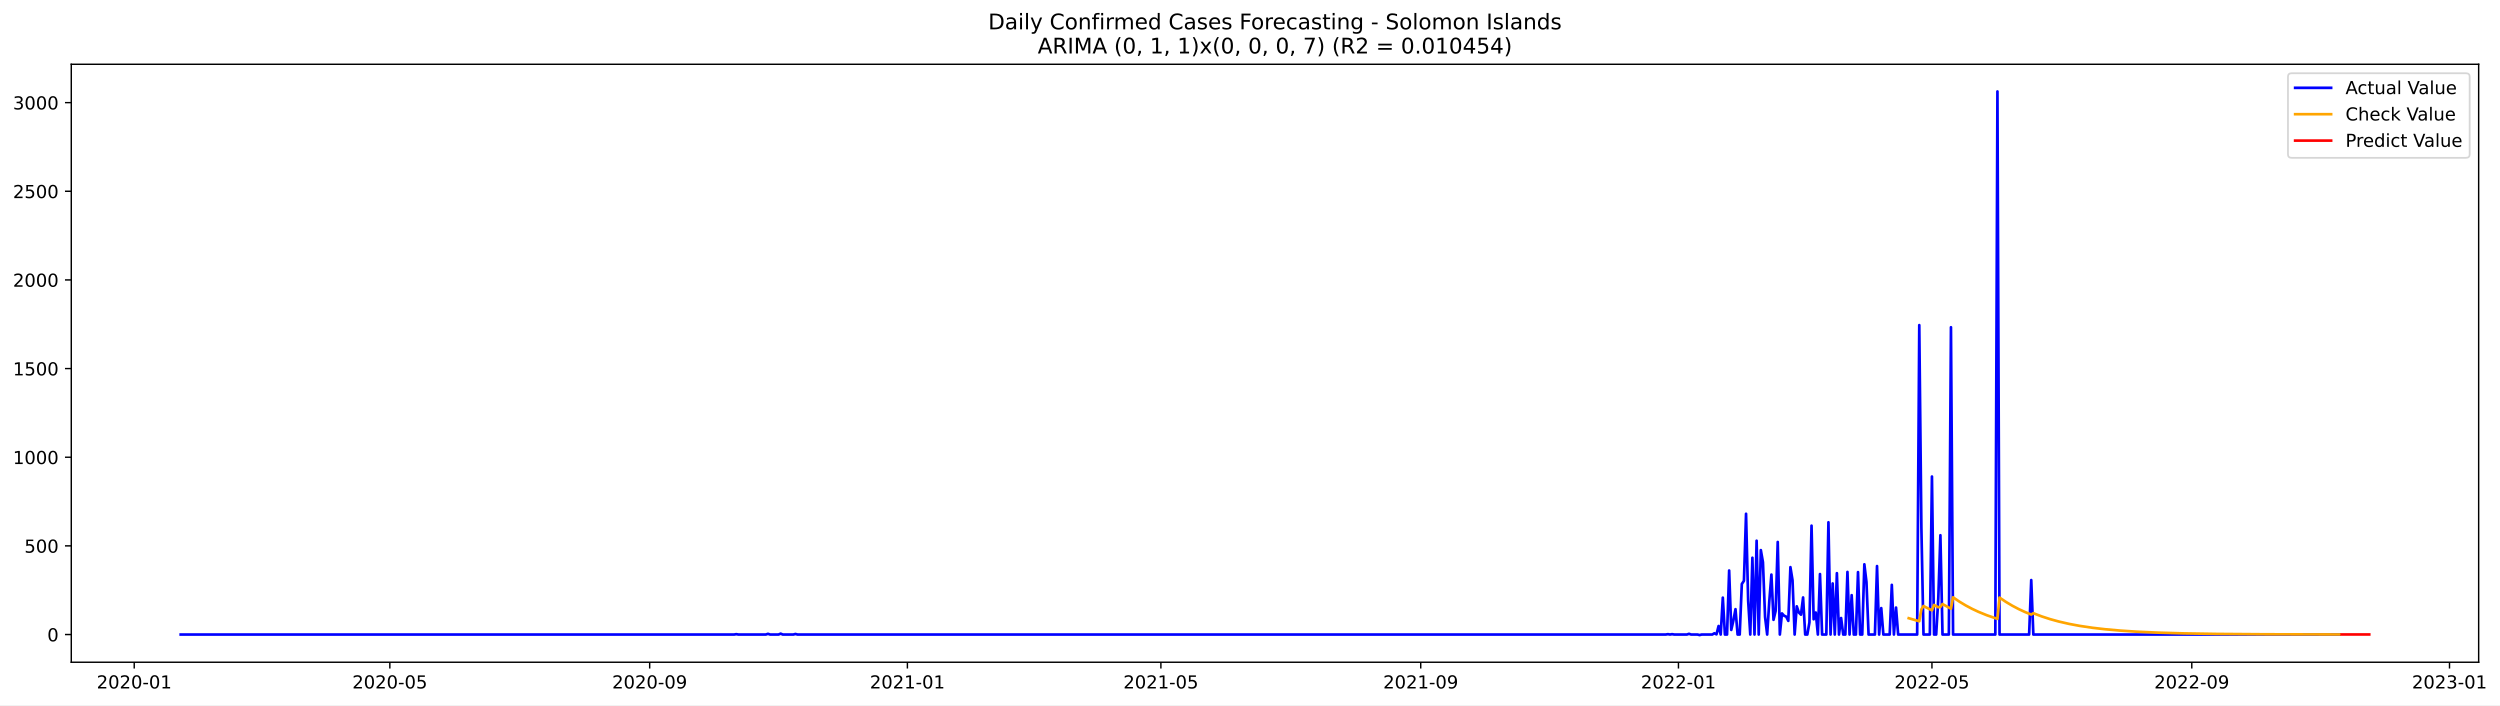
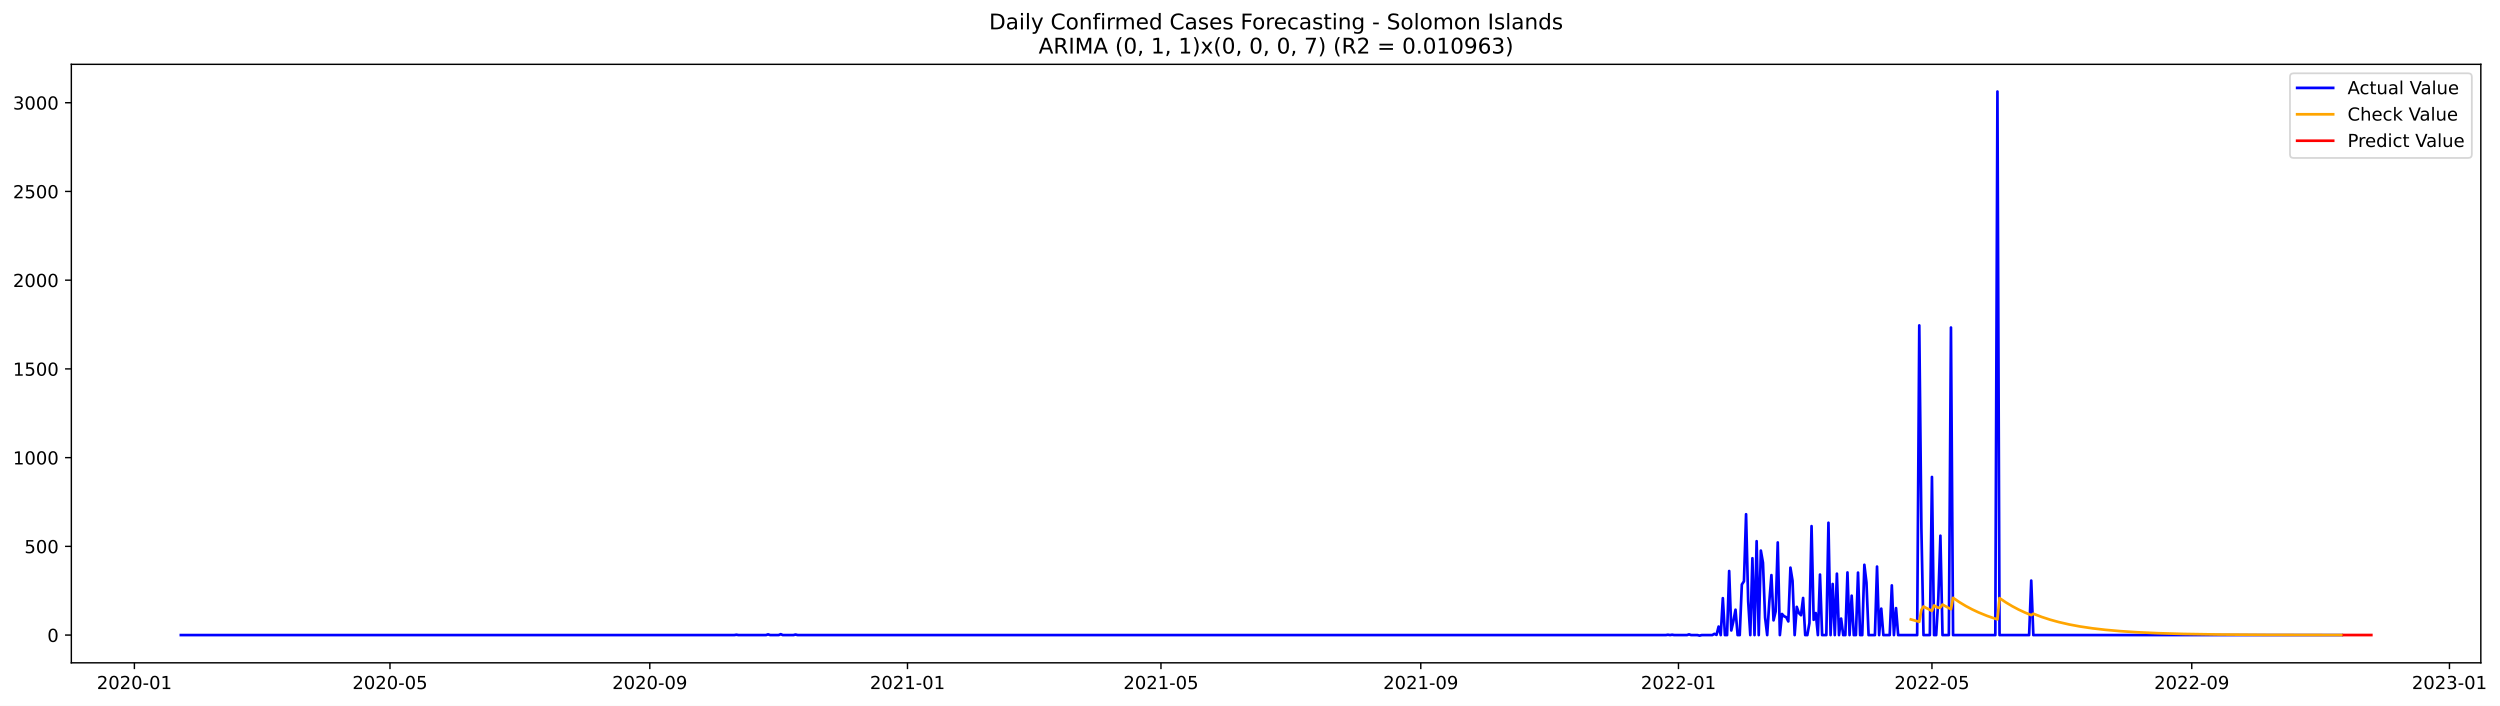
- <svg xmlns="http://www.w3.org/2000/svg" xmlns:xlink="http://www.w3.org/1999/xlink" width="1390.724pt" height="392.274pt" viewBox="0 0 1390.724 392.274" version="1.1">
+ <svg xmlns="http://www.w3.org/2000/svg" xmlns:xlink="http://www.w3.org/1999/xlink" width="1389.507pt" height="392.274pt" viewBox="0 0 1389.507 392.274" version="1.1">
  <defs>
    <style type="text/css">*{stroke-linejoin: round; stroke-linecap: butt}</style>
  </defs>
  <g id="figure_1">
    <g id="patch_1">
-       <path d="M 0 392.274  L 1390.724 392.274  L 1390.724 0  L 0 0  z " style="fill: #ffffff" />
+       <path d="M 0 392.274  L 1389.507 392.274  L 1389.507 0  L 0 0  z " style="fill: #ffffff" />
    </g>
    <g id="axes_1">
      <g id="patch_2">
        <path d="M 39.65 368.396  L 1378.85 368.396  L 1378.85 35.755  L 39.65 35.755  z " style="fill: #ffffff" />
      </g>
      <g id="matplotlib.axis_1">
        <g id="xtick_1">
          <g id="line2d_1">
            <defs>
-               <path id="mcb9bba0895" d="M 0 0  L 0 3.5  " style="stroke: #000000; stroke-width: 0.8" />
+               <path id="me0c270c746" d="M 0 0  L 0 3.5  " style="stroke: #000000; stroke-width: 0.8" />
            </defs>
            <g>
-               <use xlink:href="#mcb9bba0895" x="74.669" y="368.396" style="stroke: #000000; stroke-width: 0.8" />
+               <use xlink:href="#me0c270c746" x="74.694" y="368.396" style="stroke: #000000; stroke-width: 0.8" />
            </g>
          </g>
          <g id="text_1">
-             <g transform="translate(53.77804 382.9939)scale(0.1 -0.1)">
+             <g transform="translate(53.80297 382.9939)scale(0.1 -0.1)">
              <defs>
                <path id="DejaVuSans-32" d="M 1228 531  L 3431 531  L 3431 0  L 469 0  L 469 531  Q 828 903 1448 1529  Q 2069 2156 2228 2338  Q 2531 2678 2651 2914  Q 2772 3150 2772 3378  Q 2772 3750 2511 3984  Q 2250 4219 1831 4219  Q 1534 4219 1204 4116  Q 875 4013 500 3803  L 500 4441  Q 881 4594 1212 4672  Q 1544 4750 1819 4750  Q 2544 4750 2975 4387  Q 3406 4025 3406 3419  Q 3406 3131 3298 2873  Q 3191 2616 2906 2266  Q 2828 2175 2409 1742  Q 1991 1309 1228 531  z " transform="scale(0.015625)" />
                <path id="DejaVuSans-30" d="M 2034 4250  Q 1547 4250 1301 3770  Q 1056 3291 1056 2328  Q 1056 1369 1301 889  Q 1547 409 2034 409  Q 2525 409 2770 889  Q 3016 1369 3016 2328  Q 3016 3291 2770 3770  Q 2525 4250 2034 4250  z M 2034 4750  Q 2819 4750 3233 4129  Q 3647 3509 3647 2328  Q 3647 1150 3233 529  Q 2819 -91 2034 -91  Q 1250 -91 836 529  Q 422 1150 422 2328  Q 422 3509 836 4129  Q 1250 4750 2034 4750  z " transform="scale(0.015625)" />
                <path id="DejaVuSans-2d" d="M 313 2009  L 1997 2009  L 1997 1497  L 313 1497  L 313 2009  z " transform="scale(0.015625)" />
                <path id="DejaVuSans-31" d="M 794 531  L 1825 531  L 1825 4091  L 703 3866  L 703 4441  L 1819 4666  L 2450 4666  L 2450 531  L 3481 531  L 3481 0  L 794 0  L 794 531  z " transform="scale(0.015625)" />
              </defs>
              <use xlink:href="#DejaVuSans-32" />
              <use xlink:href="#DejaVuSans-30" x="63.623" />
              <use xlink:href="#DejaVuSans-32" x="127.246" />
              <use xlink:href="#DejaVuSans-30" x="190.869" />
              <use xlink:href="#DejaVuSans-2d" x="254.492" />
              <use xlink:href="#DejaVuSans-30" x="290.576" />
              <use xlink:href="#DejaVuSans-31" x="354.199" />
            </g>
          </g>
        </g>
        <g id="xtick_2">
          <g id="line2d_2">
            <g>
-               <use xlink:href="#mcb9bba0895" x="216.862" y="368.396" style="stroke: #000000; stroke-width: 0.8" />
+               <use xlink:href="#me0c270c746" x="216.75" y="368.396" style="stroke: #000000; stroke-width: 0.8" />
            </g>
          </g>
          <g id="text_2">
-             <g transform="translate(195.9711 382.9939)scale(0.1 -0.1)">
+             <g transform="translate(195.8589 382.9939)scale(0.1 -0.1)">
              <defs>
                <path id="DejaVuSans-35" d="M 691 4666  L 3169 4666  L 3169 4134  L 1269 4134  L 1269 2991  Q 1406 3038 1543 3061  Q 1681 3084 1819 3084  Q 2600 3084 3056 2656  Q 3513 2228 3513 1497  Q 3513 744 3044 326  Q 2575 -91 1722 -91  Q 1428 -91 1123 -41  Q 819 9 494 109  L 494 744  Q 775 591 1075 516  Q 1375 441 1709 441  Q 2250 441 2565 725  Q 2881 1009 2881 1497  Q 2881 1984 2565 2268  Q 2250 2553 1709 2553  Q 1456 2553 1204 2497  Q 953 2441 691 2322  L 691 4666  z " transform="scale(0.015625)" />
              </defs>
              <use xlink:href="#DejaVuSans-32" />
              <use xlink:href="#DejaVuSans-30" x="63.623" />
              <use xlink:href="#DejaVuSans-32" x="127.246" />
              <use xlink:href="#DejaVuSans-30" x="190.869" />
              <use xlink:href="#DejaVuSans-2d" x="254.492" />
              <use xlink:href="#DejaVuSans-30" x="290.576" />
              <use xlink:href="#DejaVuSans-35" x="354.199" />
            </g>
          </g>
        </g>
        <g id="xtick_3">
          <g id="line2d_3">
            <g>
-               <use xlink:href="#mcb9bba0895" x="361.406" y="368.396" style="stroke: #000000; stroke-width: 0.8" />
+               <use xlink:href="#me0c270c746" x="361.154" y="368.396" style="stroke: #000000; stroke-width: 0.8" />
            </g>
          </g>
          <g id="text_3">
-             <g transform="translate(340.5144 382.9939)scale(0.1 -0.1)">
+             <g transform="translate(340.2629 382.9939)scale(0.1 -0.1)">
              <defs>
                <path id="DejaVuSans-39" d="M 703 97  L 703 672  Q 941 559 1184 500  Q 1428 441 1663 441  Q 2288 441 2617 861  Q 2947 1281 2994 2138  Q 2813 1869 2534 1725  Q 2256 1581 1919 1581  Q 1219 1581 811 2004  Q 403 2428 403 3163  Q 403 3881 828 4315  Q 1253 4750 1959 4750  Q 2769 4750 3195 4129  Q 3622 3509 3622 2328  Q 3622 1225 3098 567  Q 2575 -91 1691 -91  Q 1453 -91 1209 -44  Q 966 3 703 97  z M 1959 2075  Q 2384 2075 2632 2365  Q 2881 2656 2881 3163  Q 2881 3666 2632 3958  Q 2384 4250 1959 4250  Q 1534 4250 1286 3958  Q 1038 3666 1038 3163  Q 1038 2656 1286 2365  Q 1534 2075 1959 2075  z " transform="scale(0.015625)" />
              </defs>
              <use xlink:href="#DejaVuSans-32" />
              <use xlink:href="#DejaVuSans-30" x="63.623" />
              <use xlink:href="#DejaVuSans-32" x="127.246" />
              <use xlink:href="#DejaVuSans-30" x="190.869" />
              <use xlink:href="#DejaVuSans-2d" x="254.492" />
              <use xlink:href="#DejaVuSans-30" x="290.576" />
              <use xlink:href="#DejaVuSans-39" x="354.199" />
            </g>
          </g>
        </g>
        <g id="xtick_4">
          <g id="line2d_4">
            <g>
-               <use xlink:href="#mcb9bba0895" x="504.774" y="368.396" style="stroke: #000000; stroke-width: 0.8" />
+               <use xlink:href="#me0c270c746" x="504.384" y="368.396" style="stroke: #000000; stroke-width: 0.8" />
            </g>
          </g>
          <g id="text_4">
-             <g transform="translate(483.8826 382.9939)scale(0.1 -0.1)">
+             <g transform="translate(483.4928 382.9939)scale(0.1 -0.1)">
              <use xlink:href="#DejaVuSans-32" />
              <use xlink:href="#DejaVuSans-30" x="63.623" />
              <use xlink:href="#DejaVuSans-32" x="127.246" />
              <use xlink:href="#DejaVuSans-31" x="190.869" />
              <use xlink:href="#DejaVuSans-2d" x="254.492" />
              <use xlink:href="#DejaVuSans-30" x="290.576" />
              <use xlink:href="#DejaVuSans-31" x="354.199" />
            </g>
          </g>
        </g>
        <g id="xtick_5">
          <g id="line2d_5">
            <g>
-               <use xlink:href="#mcb9bba0895" x="645.792" y="368.396" style="stroke: #000000; stroke-width: 0.8" />
+               <use xlink:href="#me0c270c746" x="645.266" y="368.396" style="stroke: #000000; stroke-width: 0.8" />
            </g>
          </g>
          <g id="text_5">
-             <g transform="translate(624.9005 382.9939)scale(0.1 -0.1)">
+             <g transform="translate(624.3747 382.9939)scale(0.1 -0.1)">
              <use xlink:href="#DejaVuSans-32" />
              <use xlink:href="#DejaVuSans-30" x="63.623" />
              <use xlink:href="#DejaVuSans-32" x="127.246" />
              <use xlink:href="#DejaVuSans-31" x="190.869" />
              <use xlink:href="#DejaVuSans-2d" x="254.492" />
              <use xlink:href="#DejaVuSans-30" x="290.576" />
              <use xlink:href="#DejaVuSans-35" x="354.199" />
            </g>
          </g>
        </g>
        <g id="xtick_6">
          <g id="line2d_6">
            <g>
-               <use xlink:href="#mcb9bba0895" x="790.335" y="368.396" style="stroke: #000000; stroke-width: 0.8" />
+               <use xlink:href="#me0c270c746" x="789.67" y="368.396" style="stroke: #000000; stroke-width: 0.8" />
            </g>
          </g>
          <g id="text_6">
-             <g transform="translate(769.4439 382.9939)scale(0.1 -0.1)">
+             <g transform="translate(768.7787 382.9939)scale(0.1 -0.1)">
              <use xlink:href="#DejaVuSans-32" />
              <use xlink:href="#DejaVuSans-30" x="63.623" />
              <use xlink:href="#DejaVuSans-32" x="127.246" />
              <use xlink:href="#DejaVuSans-31" x="190.869" />
              <use xlink:href="#DejaVuSans-2d" x="254.492" />
              <use xlink:href="#DejaVuSans-30" x="290.576" />
              <use xlink:href="#DejaVuSans-39" x="354.199" />
            </g>
          </g>
        </g>
        <g id="xtick_7">
          <g id="line2d_7">
            <g>
-               <use xlink:href="#mcb9bba0895" x="933.703" y="368.396" style="stroke: #000000; stroke-width: 0.8" />
+               <use xlink:href="#me0c270c746" x="932.9" y="368.396" style="stroke: #000000; stroke-width: 0.8" />
            </g>
          </g>
          <g id="text_7">
-             <g transform="translate(912.8121 382.9939)scale(0.1 -0.1)">
+             <g transform="translate(912.0086 382.9939)scale(0.1 -0.1)">
              <use xlink:href="#DejaVuSans-32" />
              <use xlink:href="#DejaVuSans-30" x="63.623" />
              <use xlink:href="#DejaVuSans-32" x="127.246" />
              <use xlink:href="#DejaVuSans-32" x="190.869" />
              <use xlink:href="#DejaVuSans-2d" x="254.492" />
              <use xlink:href="#DejaVuSans-30" x="290.576" />
              <use xlink:href="#DejaVuSans-31" x="354.199" />
            </g>
          </g>
        </g>
        <g id="xtick_8">
          <g id="line2d_8">
            <g>
-               <use xlink:href="#mcb9bba0895" x="1074.721" y="368.396" style="stroke: #000000; stroke-width: 0.8" />
+               <use xlink:href="#me0c270c746" x="1073.782" y="368.396" style="stroke: #000000; stroke-width: 0.8" />
            </g>
          </g>
          <g id="text_8">
-             <g transform="translate(1053.83 382.9939)scale(0.1 -0.1)">
+             <g transform="translate(1052.891 382.9939)scale(0.1 -0.1)">
              <use xlink:href="#DejaVuSans-32" />
              <use xlink:href="#DejaVuSans-30" x="63.623" />
              <use xlink:href="#DejaVuSans-32" x="127.246" />
              <use xlink:href="#DejaVuSans-32" x="190.869" />
              <use xlink:href="#DejaVuSans-2d" x="254.492" />
              <use xlink:href="#DejaVuSans-30" x="290.576" />
              <use xlink:href="#DejaVuSans-35" x="354.199" />
            </g>
          </g>
        </g>
        <g id="xtick_9">
          <g id="line2d_9">
            <g>
-               <use xlink:href="#mcb9bba0895" x="1219.265" y="368.396" style="stroke: #000000; stroke-width: 0.8" />
+               <use xlink:href="#me0c270c746" x="1218.186" y="368.396" style="stroke: #000000; stroke-width: 0.8" />
            </g>
          </g>
          <g id="text_9">
-             <g transform="translate(1198.373 382.9939)scale(0.1 -0.1)">
+             <g transform="translate(1197.295 382.9939)scale(0.1 -0.1)">
              <use xlink:href="#DejaVuSans-32" />
              <use xlink:href="#DejaVuSans-30" x="63.623" />
              <use xlink:href="#DejaVuSans-32" x="127.246" />
              <use xlink:href="#DejaVuSans-32" x="190.869" />
              <use xlink:href="#DejaVuSans-2d" x="254.492" />
              <use xlink:href="#DejaVuSans-30" x="290.576" />
              <use xlink:href="#DejaVuSans-39" x="354.199" />
            </g>
          </g>
        </g>
        <g id="xtick_10">
          <g id="line2d_10">
            <g>
-               <use xlink:href="#mcb9bba0895" x="1362.633" y="368.396" style="stroke: #000000; stroke-width: 0.8" />
+               <use xlink:href="#me0c270c746" x="1361.416" y="368.396" style="stroke: #000000; stroke-width: 0.8" />
            </g>
          </g>
          <g id="text_10">
-             <g transform="translate(1341.742 382.9939)scale(0.1 -0.1)">
+             <g transform="translate(1340.524 382.9939)scale(0.1 -0.1)">
              <defs>
                <path id="DejaVuSans-33" d="M 2597 2516  Q 3050 2419 3304 2112  Q 3559 1806 3559 1356  Q 3559 666 3084 287  Q 2609 -91 1734 -91  Q 1441 -91 1130 -33  Q 819 25 488 141  L 488 750  Q 750 597 1062 519  Q 1375 441 1716 441  Q 2309 441 2620 675  Q 2931 909 2931 1356  Q 2931 1769 2642 2001  Q 2353 2234 1838 2234  L 1294 2234  L 1294 2753  L 1863 2753  Q 2328 2753 2575 2939  Q 2822 3125 2822 3475  Q 2822 3834 2567 4026  Q 2313 4219 1838 4219  Q 1578 4219 1281 4162  Q 984 4106 628 3988  L 628 4550  Q 988 4650 1302 4700  Q 1616 4750 1894 4750  Q 2613 4750 3031 4423  Q 3450 4097 3450 3541  Q 3450 3153 3228 2886  Q 3006 2619 2597 2516  z " transform="scale(0.015625)" />
              </defs>
              <use xlink:href="#DejaVuSans-32" />
              <use xlink:href="#DejaVuSans-30" x="63.623" />
              <use xlink:href="#DejaVuSans-32" x="127.246" />
              <use xlink:href="#DejaVuSans-33" x="190.869" />
              <use xlink:href="#DejaVuSans-2d" x="254.492" />
              <use xlink:href="#DejaVuSans-30" x="290.576" />
              <use xlink:href="#DejaVuSans-31" x="354.199" />
            </g>
          </g>
        </g>
      </g>
      <g id="matplotlib.axis_2">
        <g id="ytick_1">
          <g id="line2d_11">
            <defs>
-               <path id="ma2c7750981" d="M 0 0  L -3.5 0  " style="stroke: #000000; stroke-width: 0.8" />
+               <path id="m01fafc1cf0" d="M 0 0  L -3.5 0  " style="stroke: #000000; stroke-width: 0.8" />
            </defs>
            <g>
-               <use xlink:href="#ma2c7750981" x="39.65" y="352.98" style="stroke: #000000; stroke-width: 0.8" />
+               <use xlink:href="#m01fafc1cf0" x="39.65" y="352.98" style="stroke: #000000; stroke-width: 0.8" />
            </g>
          </g>
          <g id="text_11">
            <g transform="translate(26.2875 356.7788)scale(0.1 -0.1)">
              <use xlink:href="#DejaVuSans-30" />
            </g>
          </g>
        </g>
        <g id="ytick_2">
          <g id="line2d_12">
            <g>
-               <use xlink:href="#ma2c7750981" x="39.65" y="303.665" style="stroke: #000000; stroke-width: 0.8" />
+               <use xlink:href="#m01fafc1cf0" x="39.65" y="303.665" style="stroke: #000000; stroke-width: 0.8" />
            </g>
          </g>
          <g id="text_12">
            <g transform="translate(13.5625 307.4638)scale(0.1 -0.1)">
              <use xlink:href="#DejaVuSans-35" />
              <use xlink:href="#DejaVuSans-30" x="63.623" />
              <use xlink:href="#DejaVuSans-30" x="127.246" />
            </g>
          </g>
        </g>
        <g id="ytick_3">
          <g id="line2d_13">
            <g>
-               <use xlink:href="#ma2c7750981" x="39.65" y="254.349" style="stroke: #000000; stroke-width: 0.8" />
+               <use xlink:href="#m01fafc1cf0" x="39.65" y="254.349" style="stroke: #000000; stroke-width: 0.8" />
            </g>
          </g>
          <g id="text_13">
            <g transform="translate(7.2 258.1487)scale(0.1 -0.1)">
              <use xlink:href="#DejaVuSans-31" />
              <use xlink:href="#DejaVuSans-30" x="63.623" />
              <use xlink:href="#DejaVuSans-30" x="127.246" />
              <use xlink:href="#DejaVuSans-30" x="190.869" />
            </g>
          </g>
        </g>
        <g id="ytick_4">
          <g id="line2d_14">
            <g>
-               <use xlink:href="#ma2c7750981" x="39.65" y="205.034" style="stroke: #000000; stroke-width: 0.8" />
+               <use xlink:href="#m01fafc1cf0" x="39.65" y="205.034" style="stroke: #000000; stroke-width: 0.8" />
            </g>
          </g>
          <g id="text_14">
            <g transform="translate(7.2 208.8336)scale(0.1 -0.1)">
              <use xlink:href="#DejaVuSans-31" />
              <use xlink:href="#DejaVuSans-35" x="63.623" />
              <use xlink:href="#DejaVuSans-30" x="127.246" />
              <use xlink:href="#DejaVuSans-30" x="190.869" />
            </g>
          </g>
        </g>
        <g id="ytick_5">
          <g id="line2d_15">
            <g>
-               <use xlink:href="#ma2c7750981" x="39.65" y="155.719" style="stroke: #000000; stroke-width: 0.8" />
+               <use xlink:href="#m01fafc1cf0" x="39.65" y="155.719" style="stroke: #000000; stroke-width: 0.8" />
            </g>
          </g>
          <g id="text_15">
            <g transform="translate(7.2 159.5186)scale(0.1 -0.1)">
              <use xlink:href="#DejaVuSans-32" />
              <use xlink:href="#DejaVuSans-30" x="63.623" />
              <use xlink:href="#DejaVuSans-30" x="127.246" />
              <use xlink:href="#DejaVuSans-30" x="190.869" />
            </g>
          </g>
        </g>
        <g id="ytick_6">
          <g id="line2d_16">
            <g>
-               <use xlink:href="#ma2c7750981" x="39.65" y="106.404" style="stroke: #000000; stroke-width: 0.8" />
+               <use xlink:href="#m01fafc1cf0" x="39.65" y="106.404" style="stroke: #000000; stroke-width: 0.8" />
            </g>
          </g>
          <g id="text_16">
            <g transform="translate(7.2 110.2035)scale(0.1 -0.1)">
              <use xlink:href="#DejaVuSans-32" />
              <use xlink:href="#DejaVuSans-35" x="63.623" />
              <use xlink:href="#DejaVuSans-30" x="127.246" />
              <use xlink:href="#DejaVuSans-30" x="190.869" />
            </g>
          </g>
        </g>
        <g id="ytick_7">
          <g id="line2d_17">
            <g>
-               <use xlink:href="#ma2c7750981" x="39.65" y="57.089" style="stroke: #000000; stroke-width: 0.8" />
+               <use xlink:href="#m01fafc1cf0" x="39.65" y="57.089" style="stroke: #000000; stroke-width: 0.8" />
            </g>
          </g>
          <g id="text_17">
            <g transform="translate(7.2 60.88842)scale(0.1 -0.1)">
              <use xlink:href="#DejaVuSans-33" />
              <use xlink:href="#DejaVuSans-30" x="63.623" />
              <use xlink:href="#DejaVuSans-30" x="127.246" />
              <use xlink:href="#DejaVuSans-30" x="190.869" />
            </g>
          </g>
        </g>
      </g>
      <g id="line2d_18">
-         <path d="M 100.523 352.98  L 408.412 352.98  L 409.587 352.782  L 410.762 352.98  L 426.039 352.98  L 427.214 352.585  L 428.389 352.98  L 433.09 352.98  L 434.265 352.486  L 435.44 352.98  L 441.316 352.98  L 442.491 352.684  L 443.666 352.98  L 926.653 352.98  L 927.828 352.782  L 929.003 352.98  L 930.178 352.782  L 931.353 352.98  L 938.404 352.98  L 939.579 352.585  L 940.754 352.98  L 944.28 352.98  L 945.455 353.276  L 946.63 352.98  L 952.506 352.98  L 953.681 352.289  L 954.856 352.881  L 956.031 348.245  L 957.206 352.98  L 958.382 332.465  L 959.557 352.98  L 960.732 352.98  L 961.907 317.374  L 963.082 350.415  L 964.257 345.188  L 965.433 338.875  L 966.608 352.98  L 967.783 352.98  L 968.958 324.87  L 970.133 323.095  L 971.308 285.812  L 972.483 334.24  L 973.659 352.98  L 974.834 310.273  L 976.009 352.98  L 977.184 300.804  L 978.359 352.98  L 979.534 306.032  L 980.709 312.739  L 981.885 343.215  L 983.06 352.98  L 984.235 334.536  L 985.41 319.643  L 986.585 344.793  L 987.76 339.862  L 988.936 301.495  L 990.111 352.98  L 991.286 341.243  L 992.461 342.525  L 993.636 343.018  L 994.811 345.385  L 995.986 315.5  L 997.162 322.799  L 998.337 352.98  L 999.512 337.297  L 1000.687 340.749  L 1001.862 341.933  L 1003.037 332.366  L 1004.212 352.98  L 1005.388 352.98  L 1006.563 346.273  L 1007.738 292.421  L 1008.913 344.497  L 1010.088 340.749  L 1011.263 352.98  L 1012.438 319.347  L 1013.614 352.98  L 1015.964 352.98  L 1017.139 290.547  L 1018.314 352.98  L 1019.489 324.574  L 1020.665 352.98  L 1021.84 318.854  L 1023.015 352.98  L 1024.19 343.807  L 1025.365 352.98  L 1026.54 352.98  L 1027.715 318.163  L 1028.891 352.98  L 1030.066 331.084  L 1031.241 352.98  L 1032.416 352.98  L 1033.591 318.262  L 1034.766 352.98  L 1035.941 352.98  L 1037.117 313.922  L 1038.292 323.785  L 1039.467 352.98  L 1042.992 352.98  L 1044.168 314.908  L 1045.343 352.98  L 1046.518 338.284  L 1047.693 352.98  L 1051.218 352.98  L 1052.394 325.363  L 1053.569 352.98  L 1054.744 337.988  L 1055.919 352.98  L 1066.495 352.98  L 1067.67 180.87  L 1068.846 293.407  L 1070.021 352.98  L 1073.546 352.98  L 1074.721 265.1  L 1075.897 352.98  L 1077.072 352.98  L 1078.247 332.859  L 1079.422 297.747  L 1080.597 352.98  L 1084.123 352.98  L 1085.298 182.054  L 1086.473 352.98  L 1109.976 352.98  L 1111.151 50.876  L 1112.326 352.98  L 1128.778 352.98  L 1129.953 322.7  L 1131.129 352.98  L 1301.525 352.98  L 1301.525 352.98  " clip-path="url(#p864e2c6cf2)" style="fill: none; stroke: #0000ff; stroke-width: 1.5; stroke-linecap: square" />
+         <path d="M 100.523 352.98  L 408.115 352.98  L 409.289 352.782  L 410.463 352.98  L 425.725 352.98  L 426.899 352.585  L 428.073 352.98  L 432.769 352.98  L 433.943 352.486  L 435.117 352.98  L 440.987 352.98  L 442.161 352.684  L 443.335 352.98  L 925.856 352.98  L 927.03 352.782  L 928.204 352.98  L 929.378 352.782  L 930.552 352.98  L 937.596 352.98  L 938.77 352.585  L 939.944 352.98  L 943.466 352.98  L 944.64 353.276  L 945.814 352.98  L 951.684 352.98  L 952.858 352.289  L 954.032 352.881  L 955.206 348.245  L 956.38 352.98  L 957.554 332.465  L 958.728 352.98  L 959.902 352.98  L 961.076 317.374  L 962.25 350.415  L 963.424 345.188  L 964.598 338.875  L 965.772 352.98  L 966.947 352.98  L 968.121 324.87  L 969.295 323.095  L 970.469 285.812  L 971.643 334.24  L 972.817 352.98  L 973.991 310.273  L 975.165 352.98  L 976.339 300.804  L 977.513 352.98  L 978.687 306.032  L 979.861 312.739  L 981.035 343.215  L 982.209 352.98  L 983.383 334.536  L 984.557 319.643  L 985.731 344.793  L 986.905 339.862  L 988.079 301.495  L 989.253 352.98  L 990.427 341.243  L 991.601 342.525  L 992.775 343.018  L 993.949 345.385  L 995.123 315.5  L 996.297 322.799  L 997.471 352.98  L 998.645 337.297  L 999.819 340.749  L 1000.993 341.933  L 1002.167 332.366  L 1003.341 352.98  L 1004.515 352.98  L 1005.689 346.273  L 1006.863 292.421  L 1008.037 344.497  L 1009.211 340.749  L 1010.385 352.98  L 1011.559 319.347  L 1012.733 352.98  L 1015.081 352.98  L 1016.255 290.547  L 1017.429 352.98  L 1018.603 324.574  L 1019.777 352.98  L 1020.951 318.854  L 1022.125 352.98  L 1023.299 343.807  L 1024.473 352.98  L 1025.647 352.98  L 1026.821 318.163  L 1027.995 352.98  L 1029.169 331.084  L 1030.343 352.98  L 1031.517 352.98  L 1032.691 318.262  L 1033.865 352.98  L 1035.039 352.98  L 1036.213 313.922  L 1037.387 323.785  L 1038.561 352.98  L 1042.084 352.98  L 1043.258 314.908  L 1044.432 352.98  L 1045.606 338.284  L 1046.78 352.98  L 1050.302 352.98  L 1051.476 325.363  L 1052.65 352.98  L 1053.824 337.988  L 1054.998 352.98  L 1065.564 352.98  L 1066.738 180.87  L 1067.912 293.407  L 1069.086 352.98  L 1072.608 352.98  L 1073.782 265.1  L 1074.956 352.98  L 1076.13 352.98  L 1077.304 332.859  L 1078.478 297.747  L 1079.652 352.98  L 1083.174 352.98  L 1084.348 182.054  L 1085.522 352.98  L 1109.002 352.98  L 1110.176 50.876  L 1111.35 352.98  L 1127.787 352.98  L 1128.961 322.7  L 1130.135 352.98  L 1301.541 352.98  L 1301.541 352.98  " clip-path="url(#pa0cff1f394)" style="fill: none; stroke: #0000ff; stroke-width: 1.5; stroke-linecap: square" />
      </g>
      <g id="line2d_19">
-         <path d="M 1061.795 343.9  L 1066.495 345.277  L 1067.67 345.587  L 1068.846 338.952  L 1070.021 337.117  L 1073.546 338.958  L 1074.721 339.523  L 1075.897 336.525  L 1078.247 337.824  L 1079.422 337.624  L 1080.597 336.017  L 1084.123 337.986  L 1085.298 338.59  L 1086.473 332.284  L 1089.998 334.686  L 1093.524 336.809  L 1097.049 338.685  L 1100.575 340.344  L 1105.275 342.26  L 1109.976 343.886  L 1111.151 344.252  L 1112.326 332.434  L 1115.852 334.818  L 1119.377 336.926  L 1122.903 338.789  L 1126.428 340.436  L 1129.953 341.891  L 1131.129 341.118  L 1135.829 342.917  L 1140.53 344.443  L 1145.23 345.738  L 1151.106 347.083  L 1156.982 348.179  L 1164.033 349.229  L 1171.084 350.049  L 1179.31 350.782  L 1188.711 351.398  L 1200.462 351.931  L 1214.564 352.339  L 1233.367 352.648  L 1260.395 352.851  L 1301.525 352.949  L 1301.525 352.949  " clip-path="url(#p864e2c6cf2)" style="fill: none; stroke: #ffa500; stroke-width: 1.5; stroke-linecap: square" />
+         <path d="M 1062.042 344.266  L 1066.738 345.587  L 1067.912 338.952  L 1069.086 337.117  L 1072.608 338.958  L 1073.782 339.523  L 1074.956 336.525  L 1077.304 337.824  L 1078.478 337.624  L 1079.652 336.018  L 1083.174 337.986  L 1084.348 338.59  L 1085.522 332.284  L 1089.044 334.686  L 1092.566 336.809  L 1096.088 338.685  L 1099.61 340.344  L 1104.306 342.26  L 1109.002 343.886  L 1110.176 344.252  L 1111.35 332.434  L 1114.873 334.818  L 1118.395 336.926  L 1121.917 338.789  L 1125.439 340.436  L 1128.961 341.891  L 1130.135 341.118  L 1134.831 342.917  L 1139.527 344.443  L 1144.223 345.738  L 1150.093 347.083  L 1155.963 348.179  L 1163.007 349.229  L 1170.051 350.049  L 1178.269 350.782  L 1187.662 351.398  L 1199.402 351.931  L 1213.49 352.339  L 1232.274 352.648  L 1259.276 352.851  L 1301.541 352.95  L 1301.541 352.95  " clip-path="url(#pa0cff1f394)" style="fill: none; stroke: #ffa500; stroke-width: 1.5; stroke-linecap: square" />
      </g>
      <g id="line2d_20">
-         <path d="M 1302.7 352.95  L 1303.875 352.95  L 1305.051 352.95  L 1306.226 352.95  L 1307.401 352.95  L 1308.576 352.95  L 1309.751 352.95  L 1310.926 352.95  L 1312.102 352.95  L 1313.277 352.95  L 1314.452 352.95  L 1315.627 352.95  L 1316.802 352.95  L 1317.977 352.95  " clip-path="url(#p864e2c6cf2)" style="fill: none; stroke: #ff0000; stroke-width: 1.5; stroke-linecap: square" />
+         <path d="M 1302.715 352.951  L 1303.889 352.951  L 1305.063 352.951  L 1306.237 352.951  L 1307.411 352.951  L 1308.585 352.951  L 1309.759 352.951  L 1310.933 352.951  L 1312.107 352.951  L 1313.281 352.951  L 1314.455 352.951  L 1315.629 352.951  L 1316.803 352.951  L 1317.977 352.951  " clip-path="url(#pa0cff1f394)" style="fill: none; stroke: #ff0000; stroke-width: 1.5; stroke-linecap: square" />
      </g>
      <g id="patch_3">
        <path d="M 39.65 368.396  L 39.65 35.755  " style="fill: none; stroke: #000000; stroke-width: 0.8; stroke-linejoin: miter; stroke-linecap: square" />
      </g>
      <g id="patch_4">
        <path d="M 1378.85 368.396  L 1378.85 35.755  " style="fill: none; stroke: #000000; stroke-width: 0.8; stroke-linejoin: miter; stroke-linecap: square" />
      </g>
      <g id="patch_5">
        <path d="M 39.65 368.396  L 1378.85 368.396  " style="fill: none; stroke: #000000; stroke-width: 0.8; stroke-linejoin: miter; stroke-linecap: square" />
      </g>
      <g id="patch_6">
        <path d="M 39.65 35.755  L 1378.85 35.755  " style="fill: none; stroke: #000000; stroke-width: 0.8; stroke-linejoin: miter; stroke-linecap: square" />
      </g>
      <g id="text_18">
        <g transform="translate(549.7297 16.31812)scale(0.12 -0.12)">
          <defs>
            <path id="DejaVuSans-44" d="M 1259 4147  L 1259 519  L 2022 519  Q 2988 519 3436 956  Q 3884 1394 3884 2338  Q 3884 3275 3436 3711  Q 2988 4147 2022 4147  L 1259 4147  z M 628 4666  L 1925 4666  Q 3281 4666 3915 4102  Q 4550 3538 4550 2338  Q 4550 1131 3912 565  Q 3275 0 1925 0  L 628 0  L 628 4666  z " transform="scale(0.015625)" />
            <path id="DejaVuSans-61" d="M 2194 1759  Q 1497 1759 1228 1600  Q 959 1441 959 1056  Q 959 750 1161 570  Q 1363 391 1709 391  Q 2188 391 2477 730  Q 2766 1069 2766 1631  L 2766 1759  L 2194 1759  z M 3341 1997  L 3341 0  L 2766 0  L 2766 531  Q 2569 213 2275 61  Q 1981 -91 1556 -91  Q 1019 -91 701 211  Q 384 513 384 1019  Q 384 1609 779 1909  Q 1175 2209 1959 2209  L 2766 2209  L 2766 2266  Q 2766 2663 2505 2880  Q 2244 3097 1772 3097  Q 1472 3097 1187 3025  Q 903 2953 641 2809  L 641 3341  Q 956 3463 1253 3523  Q 1550 3584 1831 3584  Q 2591 3584 2966 3190  Q 3341 2797 3341 1997  z " transform="scale(0.015625)" />
            <path id="DejaVuSans-69" d="M 603 3500  L 1178 3500  L 1178 0  L 603 0  L 603 3500  z M 603 4863  L 1178 4863  L 1178 4134  L 603 4134  L 603 4863  z " transform="scale(0.015625)" />
            <path id="DejaVuSans-6c" d="M 603 4863  L 1178 4863  L 1178 0  L 603 0  L 603 4863  z " transform="scale(0.015625)" />
            <path id="DejaVuSans-79" d="M 2059 -325  Q 1816 -950 1584 -1140  Q 1353 -1331 966 -1331  L 506 -1331  L 506 -850  L 844 -850  Q 1081 -850 1212 -737  Q 1344 -625 1503 -206  L 1606 56  L 191 3500  L 800 3500  L 1894 763  L 2988 3500  L 3597 3500  L 2059 -325  z " transform="scale(0.015625)" />
            <path id="DejaVuSans-20" transform="scale(0.015625)" />
            <path id="DejaVuSans-43" d="M 4122 4306  L 4122 3641  Q 3803 3938 3442 4084  Q 3081 4231 2675 4231  Q 1875 4231 1450 3742  Q 1025 3253 1025 2328  Q 1025 1406 1450 917  Q 1875 428 2675 428  Q 3081 428 3442 575  Q 3803 722 4122 1019  L 4122 359  Q 3791 134 3420 21  Q 3050 -91 2638 -91  Q 1578 -91 968 557  Q 359 1206 359 2328  Q 359 3453 968 4101  Q 1578 4750 2638 4750  Q 3056 4750 3426 4639  Q 3797 4528 4122 4306  z " transform="scale(0.015625)" />
            <path id="DejaVuSans-6f" d="M 1959 3097  Q 1497 3097 1228 2736  Q 959 2375 959 1747  Q 959 1119 1226 758  Q 1494 397 1959 397  Q 2419 397 2687 759  Q 2956 1122 2956 1747  Q 2956 2369 2687 2733  Q 2419 3097 1959 3097  z M 1959 3584  Q 2709 3584 3137 3096  Q 3566 2609 3566 1747  Q 3566 888 3137 398  Q 2709 -91 1959 -91  Q 1206 -91 779 398  Q 353 888 353 1747  Q 353 2609 779 3096  Q 1206 3584 1959 3584  z " transform="scale(0.015625)" />
            <path id="DejaVuSans-6e" d="M 3513 2113  L 3513 0  L 2938 0  L 2938 2094  Q 2938 2591 2744 2837  Q 2550 3084 2163 3084  Q 1697 3084 1428 2787  Q 1159 2491 1159 1978  L 1159 0  L 581 0  L 581 3500  L 1159 3500  L 1159 2956  Q 1366 3272 1645 3428  Q 1925 3584 2291 3584  Q 2894 3584 3203 3211  Q 3513 2838 3513 2113  z " transform="scale(0.015625)" />
            <path id="DejaVuSans-66" d="M 2375 4863  L 2375 4384  L 1825 4384  Q 1516 4384 1395 4259  Q 1275 4134 1275 3809  L 1275 3500  L 2222 3500  L 2222 3053  L 1275 3053  L 1275 0  L 697 0  L 697 3053  L 147 3053  L 147 3500  L 697 3500  L 697 3744  Q 697 4328 969 4595  Q 1241 4863 1831 4863  L 2375 4863  z " transform="scale(0.015625)" />
            <path id="DejaVuSans-72" d="M 2631 2963  Q 2534 3019 2420 3045  Q 2306 3072 2169 3072  Q 1681 3072 1420 2755  Q 1159 2438 1159 1844  L 1159 0  L 581 0  L 581 3500  L 1159 3500  L 1159 2956  Q 1341 3275 1631 3429  Q 1922 3584 2338 3584  Q 2397 3584 2469 3576  Q 2541 3569 2628 3553  L 2631 2963  z " transform="scale(0.015625)" />
            <path id="DejaVuSans-6d" d="M 3328 2828  Q 3544 3216 3844 3400  Q 4144 3584 4550 3584  Q 5097 3584 5394 3201  Q 5691 2819 5691 2113  L 5691 0  L 5113 0  L 5113 2094  Q 5113 2597 4934 2840  Q 4756 3084 4391 3084  Q 3944 3084 3684 2787  Q 3425 2491 3425 1978  L 3425 0  L 2847 0  L 2847 2094  Q 2847 2600 2669 2842  Q 2491 3084 2119 3084  Q 1678 3084 1418 2786  Q 1159 2488 1159 1978  L 1159 0  L 581 0  L 581 3500  L 1159 3500  L 1159 2956  Q 1356 3278 1631 3431  Q 1906 3584 2284 3584  Q 2666 3584 2933 3390  Q 3200 3197 3328 2828  z " transform="scale(0.015625)" />
            <path id="DejaVuSans-65" d="M 3597 1894  L 3597 1613  L 953 1613  Q 991 1019 1311 708  Q 1631 397 2203 397  Q 2534 397 2845 478  Q 3156 559 3463 722  L 3463 178  Q 3153 47 2828 -22  Q 2503 -91 2169 -91  Q 1331 -91 842 396  Q 353 884 353 1716  Q 353 2575 817 3079  Q 1281 3584 2069 3584  Q 2775 3584 3186 3129  Q 3597 2675 3597 1894  z M 3022 2063  Q 3016 2534 2758 2815  Q 2500 3097 2075 3097  Q 1594 3097 1305 2825  Q 1016 2553 972 2059  L 3022 2063  z " transform="scale(0.015625)" />
            <path id="DejaVuSans-64" d="M 2906 2969  L 2906 4863  L 3481 4863  L 3481 0  L 2906 0  L 2906 525  Q 2725 213 2448 61  Q 2172 -91 1784 -91  Q 1150 -91 751 415  Q 353 922 353 1747  Q 353 2572 751 3078  Q 1150 3584 1784 3584  Q 2172 3584 2448 3432  Q 2725 3281 2906 2969  z M 947 1747  Q 947 1113 1208 752  Q 1469 391 1925 391  Q 2381 391 2643 752  Q 2906 1113 2906 1747  Q 2906 2381 2643 2742  Q 2381 3103 1925 3103  Q 1469 3103 1208 2742  Q 947 2381 947 1747  z " transform="scale(0.015625)" />
            <path id="DejaVuSans-73" d="M 2834 3397  L 2834 2853  Q 2591 2978 2328 3040  Q 2066 3103 1784 3103  Q 1356 3103 1142 2972  Q 928 2841 928 2578  Q 928 2378 1081 2264  Q 1234 2150 1697 2047  L 1894 2003  Q 2506 1872 2764 1633  Q 3022 1394 3022 966  Q 3022 478 2636 193  Q 2250 -91 1575 -91  Q 1294 -91 989 -36  Q 684 19 347 128  L 347 722  Q 666 556 975 473  Q 1284 391 1588 391  Q 1994 391 2212 530  Q 2431 669 2431 922  Q 2431 1156 2273 1281  Q 2116 1406 1581 1522  L 1381 1569  Q 847 1681 609 1914  Q 372 2147 372 2553  Q 372 3047 722 3315  Q 1072 3584 1716 3584  Q 2034 3584 2315 3537  Q 2597 3491 2834 3397  z " transform="scale(0.015625)" />
            <path id="DejaVuSans-46" d="M 628 4666  L 3309 4666  L 3309 4134  L 1259 4134  L 1259 2759  L 3109 2759  L 3109 2228  L 1259 2228  L 1259 0  L 628 0  L 628 4666  z " transform="scale(0.015625)" />
            <path id="DejaVuSans-63" d="M 3122 3366  L 3122 2828  Q 2878 2963 2633 3030  Q 2388 3097 2138 3097  Q 1578 3097 1268 2742  Q 959 2388 959 1747  Q 959 1106 1268 751  Q 1578 397 2138 397  Q 2388 397 2633 464  Q 2878 531 3122 666  L 3122 134  Q 2881 22 2623 -34  Q 2366 -91 2075 -91  Q 1284 -91 818 406  Q 353 903 353 1747  Q 353 2603 823 3093  Q 1294 3584 2113 3584  Q 2378 3584 2631 3529  Q 2884 3475 3122 3366  z " transform="scale(0.015625)" />
            <path id="DejaVuSans-74" d="M 1172 4494  L 1172 3500  L 2356 3500  L 2356 3053  L 1172 3053  L 1172 1153  Q 1172 725 1289 603  Q 1406 481 1766 481  L 2356 481  L 2356 0  L 1766 0  Q 1100 0 847 248  Q 594 497 594 1153  L 594 3053  L 172 3053  L 172 3500  L 594 3500  L 594 4494  L 1172 4494  z " transform="scale(0.015625)" />
            <path id="DejaVuSans-67" d="M 2906 1791  Q 2906 2416 2648 2759  Q 2391 3103 1925 3103  Q 1463 3103 1205 2759  Q 947 2416 947 1791  Q 947 1169 1205 825  Q 1463 481 1925 481  Q 2391 481 2648 825  Q 2906 1169 2906 1791  z M 3481 434  Q 3481 -459 3084 -895  Q 2688 -1331 1869 -1331  Q 1566 -1331 1297 -1286  Q 1028 -1241 775 -1147  L 775 -588  Q 1028 -725 1275 -790  Q 1522 -856 1778 -856  Q 2344 -856 2625 -561  Q 2906 -266 2906 331  L 2906 616  Q 2728 306 2450 153  Q 2172 0 1784 0  Q 1141 0 747 490  Q 353 981 353 1791  Q 353 2603 747 3093  Q 1141 3584 1784 3584  Q 2172 3584 2450 3431  Q 2728 3278 2906 2969  L 2906 3500  L 3481 3500  L 3481 434  z " transform="scale(0.015625)" />
            <path id="DejaVuSans-53" d="M 3425 4513  L 3425 3897  Q 3066 4069 2747 4153  Q 2428 4238 2131 4238  Q 1616 4238 1336 4038  Q 1056 3838 1056 3469  Q 1056 3159 1242 3001  Q 1428 2844 1947 2747  L 2328 2669  Q 3034 2534 3370 2195  Q 3706 1856 3706 1288  Q 3706 609 3251 259  Q 2797 -91 1919 -91  Q 1588 -91 1214 -16  Q 841 59 441 206  L 441 856  Q 825 641 1194 531  Q 1563 422 1919 422  Q 2459 422 2753 634  Q 3047 847 3047 1241  Q 3047 1584 2836 1778  Q 2625 1972 2144 2069  L 1759 2144  Q 1053 2284 737 2584  Q 422 2884 422 3419  Q 422 4038 858 4394  Q 1294 4750 2059 4750  Q 2388 4750 2728 4690  Q 3069 4631 3425 4513  z " transform="scale(0.015625)" />
            <path id="DejaVuSans-49" d="M 628 4666  L 1259 4666  L 1259 0  L 628 0  L 628 4666  z " transform="scale(0.015625)" />
          </defs>
          <use xlink:href="#DejaVuSans-44" />
          <use xlink:href="#DejaVuSans-61" x="77.002" />
          <use xlink:href="#DejaVuSans-69" x="138.281" />
          <use xlink:href="#DejaVuSans-6c" x="166.064" />
          <use xlink:href="#DejaVuSans-79" x="193.848" />
          <use xlink:href="#DejaVuSans-20" x="253.027" />
          <use xlink:href="#DejaVuSans-43" x="284.814" />
          <use xlink:href="#DejaVuSans-6f" x="354.639" />
          <use xlink:href="#DejaVuSans-6e" x="415.82" />
          <use xlink:href="#DejaVuSans-66" x="479.199" />
          <use xlink:href="#DejaVuSans-69" x="514.404" />
          <use xlink:href="#DejaVuSans-72" x="542.188" />
          <use xlink:href="#DejaVuSans-6d" x="581.551" />
          <use xlink:href="#DejaVuSans-65" x="678.963" />
          <use xlink:href="#DejaVuSans-64" x="740.486" />
          <use xlink:href="#DejaVuSans-20" x="803.963" />
          <use xlink:href="#DejaVuSans-43" x="835.75" />
          <use xlink:href="#DejaVuSans-61" x="905.574" />
          <use xlink:href="#DejaVuSans-73" x="966.854" />
          <use xlink:href="#DejaVuSans-65" x="1018.953" />
          <use xlink:href="#DejaVuSans-73" x="1080.477" />
          <use xlink:href="#DejaVuSans-20" x="1132.576" />
          <use xlink:href="#DejaVuSans-46" x="1164.363" />
          <use xlink:href="#DejaVuSans-6f" x="1218.258" />
          <use xlink:href="#DejaVuSans-72" x="1279.439" />
          <use xlink:href="#DejaVuSans-65" x="1318.303" />
          <use xlink:href="#DejaVuSans-63" x="1379.826" />
          <use xlink:href="#DejaVuSans-61" x="1434.807" />
          <use xlink:href="#DejaVuSans-73" x="1496.086" />
          <use xlink:href="#DejaVuSans-74" x="1548.186" />
          <use xlink:href="#DejaVuSans-69" x="1587.395" />
          <use xlink:href="#DejaVuSans-6e" x="1615.178" />
          <use xlink:href="#DejaVuSans-67" x="1678.557" />
          <use xlink:href="#DejaVuSans-20" x="1742.033" />
          <use xlink:href="#DejaVuSans-2d" x="1773.82" />
          <use xlink:href="#DejaVuSans-20" x="1809.904" />
          <use xlink:href="#DejaVuSans-53" x="1841.691" />
          <use xlink:href="#DejaVuSans-6f" x="1905.168" />
          <use xlink:href="#DejaVuSans-6c" x="1966.35" />
          <use xlink:href="#DejaVuSans-6f" x="1994.133" />
          <use xlink:href="#DejaVuSans-6d" x="2055.314" />
          <use xlink:href="#DejaVuSans-6f" x="2152.727" />
          <use xlink:href="#DejaVuSans-6e" x="2213.908" />
          <use xlink:href="#DejaVuSans-20" x="2277.287" />
          <use xlink:href="#DejaVuSans-49" x="2309.074" />
          <use xlink:href="#DejaVuSans-73" x="2338.566" />
          <use xlink:href="#DejaVuSans-6c" x="2390.666" />
          <use xlink:href="#DejaVuSans-61" x="2418.449" />
          <use xlink:href="#DejaVuSans-6e" x="2479.729" />
          <use xlink:href="#DejaVuSans-64" x="2543.107" />
          <use xlink:href="#DejaVuSans-73" x="2606.584" />
        </g>
        <g transform="translate(577.2659 29.7555)scale(0.12 -0.12)">
          <defs>
            <path id="DejaVuSans-41" d="M 2188 4044  L 1331 1722  L 3047 1722  L 2188 4044  z M 1831 4666  L 2547 4666  L 4325 0  L 3669 0  L 3244 1197  L 1141 1197  L 716 0  L 50 0  L 1831 4666  z " transform="scale(0.015625)" />
            <path id="DejaVuSans-52" d="M 2841 2188  Q 3044 2119 3236 1894  Q 3428 1669 3622 1275  L 4263 0  L 3584 0  L 2988 1197  Q 2756 1666 2539 1819  Q 2322 1972 1947 1972  L 1259 1972  L 1259 0  L 628 0  L 628 4666  L 2053 4666  Q 2853 4666 3247 4331  Q 3641 3997 3641 3322  Q 3641 2881 3436 2590  Q 3231 2300 2841 2188  z M 1259 4147  L 1259 2491  L 2053 2491  Q 2509 2491 2742 2702  Q 2975 2913 2975 3322  Q 2975 3731 2742 3939  Q 2509 4147 2053 4147  L 1259 4147  z " transform="scale(0.015625)" />
            <path id="DejaVuSans-4d" d="M 628 4666  L 1569 4666  L 2759 1491  L 3956 4666  L 4897 4666  L 4897 0  L 4281 0  L 4281 4097  L 3078 897  L 2444 897  L 1241 4097  L 1241 0  L 628 0  L 628 4666  z " transform="scale(0.015625)" />
            <path id="DejaVuSans-28" d="M 1984 4856  Q 1566 4138 1362 3434  Q 1159 2731 1159 2009  Q 1159 1288 1364 580  Q 1569 -128 1984 -844  L 1484 -844  Q 1016 -109 783 600  Q 550 1309 550 2009  Q 550 2706 781 3412  Q 1013 4119 1484 4856  L 1984 4856  z " transform="scale(0.015625)" />
            <path id="DejaVuSans-2c" d="M 750 794  L 1409 794  L 1409 256  L 897 -744  L 494 -744  L 750 256  L 750 794  z " transform="scale(0.015625)" />
            <path id="DejaVuSans-29" d="M 513 4856  L 1013 4856  Q 1481 4119 1714 3412  Q 1947 2706 1947 2009  Q 1947 1309 1714 600  Q 1481 -109 1013 -844  L 513 -844  Q 928 -128 1133 580  Q 1338 1288 1338 2009  Q 1338 2731 1133 3434  Q 928 4138 513 4856  z " transform="scale(0.015625)" />
            <path id="DejaVuSans-78" d="M 3513 3500  L 2247 1797  L 3578 0  L 2900 0  L 1881 1375  L 863 0  L 184 0  L 1544 1831  L 300 3500  L 978 3500  L 1906 2253  L 2834 3500  L 3513 3500  z " transform="scale(0.015625)" />
            <path id="DejaVuSans-37" d="M 525 4666  L 3525 4666  L 3525 4397  L 1831 0  L 1172 0  L 2766 4134  L 525 4134  L 525 4666  z " transform="scale(0.015625)" />
            <path id="DejaVuSans-3d" d="M 678 2906  L 4684 2906  L 4684 2381  L 678 2381  L 678 2906  z M 678 1631  L 4684 1631  L 4684 1100  L 678 1100  L 678 1631  z " transform="scale(0.015625)" />
            <path id="DejaVuSans-2e" d="M 684 794  L 1344 794  L 1344 0  L 684 0  L 684 794  z " transform="scale(0.015625)" />
-             <path id="DejaVuSans-34" d="M 2419 4116  L 825 1625  L 2419 1625  L 2419 4116  z M 2253 4666  L 3047 4666  L 3047 1625  L 3713 1625  L 3713 1100  L 3047 1100  L 3047 0  L 2419 0  L 2419 1100  L 313 1100  L 313 1709  L 2253 4666  z " transform="scale(0.015625)" />
+             <path id="DejaVuSans-36" d="M 2113 2584  Q 1688 2584 1439 2293  Q 1191 2003 1191 1497  Q 1191 994 1439 701  Q 1688 409 2113 409  Q 2538 409 2786 701  Q 3034 994 3034 1497  Q 3034 2003 2786 2293  Q 2538 2584 2113 2584  z M 3366 4563  L 3366 3988  Q 3128 4100 2886 4159  Q 2644 4219 2406 4219  Q 1781 4219 1451 3797  Q 1122 3375 1075 2522  Q 1259 2794 1537 2939  Q 1816 3084 2150 3084  Q 2853 3084 3261 2657  Q 3669 2231 3669 1497  Q 3669 778 3244 343  Q 2819 -91 2113 -91  Q 1303 -91 875 529  Q 447 1150 447 2328  Q 447 3434 972 4092  Q 1497 4750 2381 4750  Q 2619 4750 2861 4703  Q 3103 4656 3366 4563  z " transform="scale(0.015625)" />
          </defs>
          <use xlink:href="#DejaVuSans-41" />
          <use xlink:href="#DejaVuSans-52" x="68.408" />
          <use xlink:href="#DejaVuSans-49" x="137.891" />
          <use xlink:href="#DejaVuSans-4d" x="167.383" />
          <use xlink:href="#DejaVuSans-41" x="253.662" />
          <use xlink:href="#DejaVuSans-20" x="322.07" />
          <use xlink:href="#DejaVuSans-28" x="353.857" />
          <use xlink:href="#DejaVuSans-30" x="392.871" />
          <use xlink:href="#DejaVuSans-2c" x="456.494" />
          <use xlink:href="#DejaVuSans-20" x="488.281" />
          <use xlink:href="#DejaVuSans-31" x="520.068" />
          <use xlink:href="#DejaVuSans-2c" x="583.691" />
          <use xlink:href="#DejaVuSans-20" x="615.479" />
          <use xlink:href="#DejaVuSans-31" x="647.266" />
          <use xlink:href="#DejaVuSans-29" x="710.889" />
          <use xlink:href="#DejaVuSans-78" x="749.902" />
          <use xlink:href="#DejaVuSans-28" x="809.082" />
          <use xlink:href="#DejaVuSans-30" x="848.096" />
          <use xlink:href="#DejaVuSans-2c" x="911.719" />
          <use xlink:href="#DejaVuSans-20" x="943.506" />
          <use xlink:href="#DejaVuSans-30" x="975.293" />
          <use xlink:href="#DejaVuSans-2c" x="1038.916" />
          <use xlink:href="#DejaVuSans-20" x="1070.703" />
          <use xlink:href="#DejaVuSans-30" x="1102.49" />
          <use xlink:href="#DejaVuSans-2c" x="1166.113" />
          <use xlink:href="#DejaVuSans-20" x="1197.9" />
          <use xlink:href="#DejaVuSans-37" x="1229.688" />
          <use xlink:href="#DejaVuSans-29" x="1293.311" />
          <use xlink:href="#DejaVuSans-20" x="1332.324" />
          <use xlink:href="#DejaVuSans-28" x="1364.111" />
          <use xlink:href="#DejaVuSans-52" x="1403.125" />
          <use xlink:href="#DejaVuSans-32" x="1472.607" />
          <use xlink:href="#DejaVuSans-20" x="1536.23" />
          <use xlink:href="#DejaVuSans-3d" x="1568.018" />
          <use xlink:href="#DejaVuSans-20" x="1651.807" />
          <use xlink:href="#DejaVuSans-30" x="1683.594" />
          <use xlink:href="#DejaVuSans-2e" x="1747.217" />
          <use xlink:href="#DejaVuSans-30" x="1779.004" />
          <use xlink:href="#DejaVuSans-31" x="1842.627" />
          <use xlink:href="#DejaVuSans-30" x="1906.25" />
-           <use xlink:href="#DejaVuSans-34" x="1969.873" />
-           <use xlink:href="#DejaVuSans-35" x="2033.496" />
-           <use xlink:href="#DejaVuSans-34" x="2097.119" />
+           <use xlink:href="#DejaVuSans-39" x="1969.873" />
+           <use xlink:href="#DejaVuSans-36" x="2033.496" />
+           <use xlink:href="#DejaVuSans-33" x="2097.119" />
          <use xlink:href="#DejaVuSans-29" x="2160.742" />
        </g>
      </g>
      <g id="legend_1">
        <g id="patch_7">
          <path d="M 1274.77 87.79  L 1371.85 87.79  Q 1373.85 87.79 1373.85 85.79  L 1373.85 42.755  Q 1373.85 40.755 1371.85 40.755  L 1274.77 40.755  Q 1272.77 40.755 1272.77 42.755  L 1272.77 85.79  Q 1272.77 87.79 1274.77 87.79  z " style="fill: #ffffff; opacity: 0.8; stroke: #cccccc; stroke-linejoin: miter" />
        </g>
        <g id="line2d_21">
          <path d="M 1276.77 48.854  L 1286.77 48.854  L 1296.77 48.854  " style="fill: none; stroke: #0000ff; stroke-width: 1.5; stroke-linecap: square" />
        </g>
        <g id="text_19">
          <g transform="translate(1304.77 52.35394)scale(0.1 -0.1)">
            <defs>
              <path id="DejaVuSans-75" d="M 544 1381  L 544 3500  L 1119 3500  L 1119 1403  Q 1119 906 1312 657  Q 1506 409 1894 409  Q 2359 409 2629 706  Q 2900 1003 2900 1516  L 2900 3500  L 3475 3500  L 3475 0  L 2900 0  L 2900 538  Q 2691 219 2414 64  Q 2138 -91 1772 -91  Q 1169 -91 856 284  Q 544 659 544 1381  z M 1991 3584  L 1991 3584  z " transform="scale(0.015625)" />
              <path id="DejaVuSans-56" d="M 1831 0  L 50 4666  L 709 4666  L 2188 738  L 3669 4666  L 4325 4666  L 2547 0  L 1831 0  z " transform="scale(0.015625)" />
            </defs>
            <use xlink:href="#DejaVuSans-41" />
            <use xlink:href="#DejaVuSans-63" x="66.658" />
            <use xlink:href="#DejaVuSans-74" x="121.639" />
            <use xlink:href="#DejaVuSans-75" x="160.848" />
            <use xlink:href="#DejaVuSans-61" x="224.227" />
            <use xlink:href="#DejaVuSans-6c" x="285.506" />
            <use xlink:href="#DejaVuSans-20" x="313.289" />
            <use xlink:href="#DejaVuSans-56" x="345.076" />
            <use xlink:href="#DejaVuSans-61" x="405.734" />
            <use xlink:href="#DejaVuSans-6c" x="467.014" />
            <use xlink:href="#DejaVuSans-75" x="494.797" />
            <use xlink:href="#DejaVuSans-65" x="558.176" />
          </g>
        </g>
        <g id="line2d_22">
          <path d="M 1276.77 63.532  L 1286.77 63.532  L 1296.77 63.532  " style="fill: none; stroke: #ffa500; stroke-width: 1.5; stroke-linecap: square" />
        </g>
        <g id="text_20">
          <g transform="translate(1304.77 67.03206)scale(0.1 -0.1)">
            <defs>
              <path id="DejaVuSans-68" d="M 3513 2113  L 3513 0  L 2938 0  L 2938 2094  Q 2938 2591 2744 2837  Q 2550 3084 2163 3084  Q 1697 3084 1428 2787  Q 1159 2491 1159 1978  L 1159 0  L 581 0  L 581 4863  L 1159 4863  L 1159 2956  Q 1366 3272 1645 3428  Q 1925 3584 2291 3584  Q 2894 3584 3203 3211  Q 3513 2838 3513 2113  z " transform="scale(0.015625)" />
              <path id="DejaVuSans-6b" d="M 581 4863  L 1159 4863  L 1159 1991  L 2875 3500  L 3609 3500  L 1753 1863  L 3688 0  L 2938 0  L 1159 1709  L 1159 0  L 581 0  L 581 4863  z " transform="scale(0.015625)" />
            </defs>
            <use xlink:href="#DejaVuSans-43" />
            <use xlink:href="#DejaVuSans-68" x="69.824" />
            <use xlink:href="#DejaVuSans-65" x="133.203" />
            <use xlink:href="#DejaVuSans-63" x="194.727" />
            <use xlink:href="#DejaVuSans-6b" x="249.707" />
            <use xlink:href="#DejaVuSans-20" x="307.617" />
            <use xlink:href="#DejaVuSans-56" x="339.404" />
            <use xlink:href="#DejaVuSans-61" x="400.062" />
            <use xlink:href="#DejaVuSans-6c" x="461.342" />
            <use xlink:href="#DejaVuSans-75" x="489.125" />
            <use xlink:href="#DejaVuSans-65" x="552.504" />
          </g>
        </g>
        <g id="line2d_23">
          <path d="M 1276.77 78.21  L 1286.77 78.21  L 1296.77 78.21  " style="fill: none; stroke: #ff0000; stroke-width: 1.5; stroke-linecap: square" />
        </g>
        <g id="text_21">
          <g transform="translate(1304.77 81.71019)scale(0.1 -0.1)">
            <defs>
              <path id="DejaVuSans-50" d="M 1259 4147  L 1259 2394  L 2053 2394  Q 2494 2394 2734 2622  Q 2975 2850 2975 3272  Q 2975 3691 2734 3919  Q 2494 4147 2053 4147  L 1259 4147  z M 628 4666  L 2053 4666  Q 2838 4666 3239 4311  Q 3641 3956 3641 3272  Q 3641 2581 3239 2228  Q 2838 1875 2053 1875  L 1259 1875  L 1259 0  L 628 0  L 628 4666  z " transform="scale(0.015625)" />
            </defs>
            <use xlink:href="#DejaVuSans-50" />
            <use xlink:href="#DejaVuSans-72" x="58.553" />
            <use xlink:href="#DejaVuSans-65" x="97.416" />
            <use xlink:href="#DejaVuSans-64" x="158.939" />
            <use xlink:href="#DejaVuSans-69" x="222.416" />
            <use xlink:href="#DejaVuSans-63" x="250.199" />
            <use xlink:href="#DejaVuSans-74" x="305.18" />
            <use xlink:href="#DejaVuSans-20" x="344.389" />
            <use xlink:href="#DejaVuSans-56" x="376.176" />
            <use xlink:href="#DejaVuSans-61" x="436.834" />
            <use xlink:href="#DejaVuSans-6c" x="498.113" />
            <use xlink:href="#DejaVuSans-75" x="525.896" />
            <use xlink:href="#DejaVuSans-65" x="589.275" />
          </g>
        </g>
      </g>
    </g>
  </g>
  <defs>
-     <clipPath id="p864e2c6cf2">
+     <clipPath id="pa0cff1f394">
      <rect x="39.65" y="35.755" width="1339.2" height="332.64" />
    </clipPath>
  </defs>
</svg>
